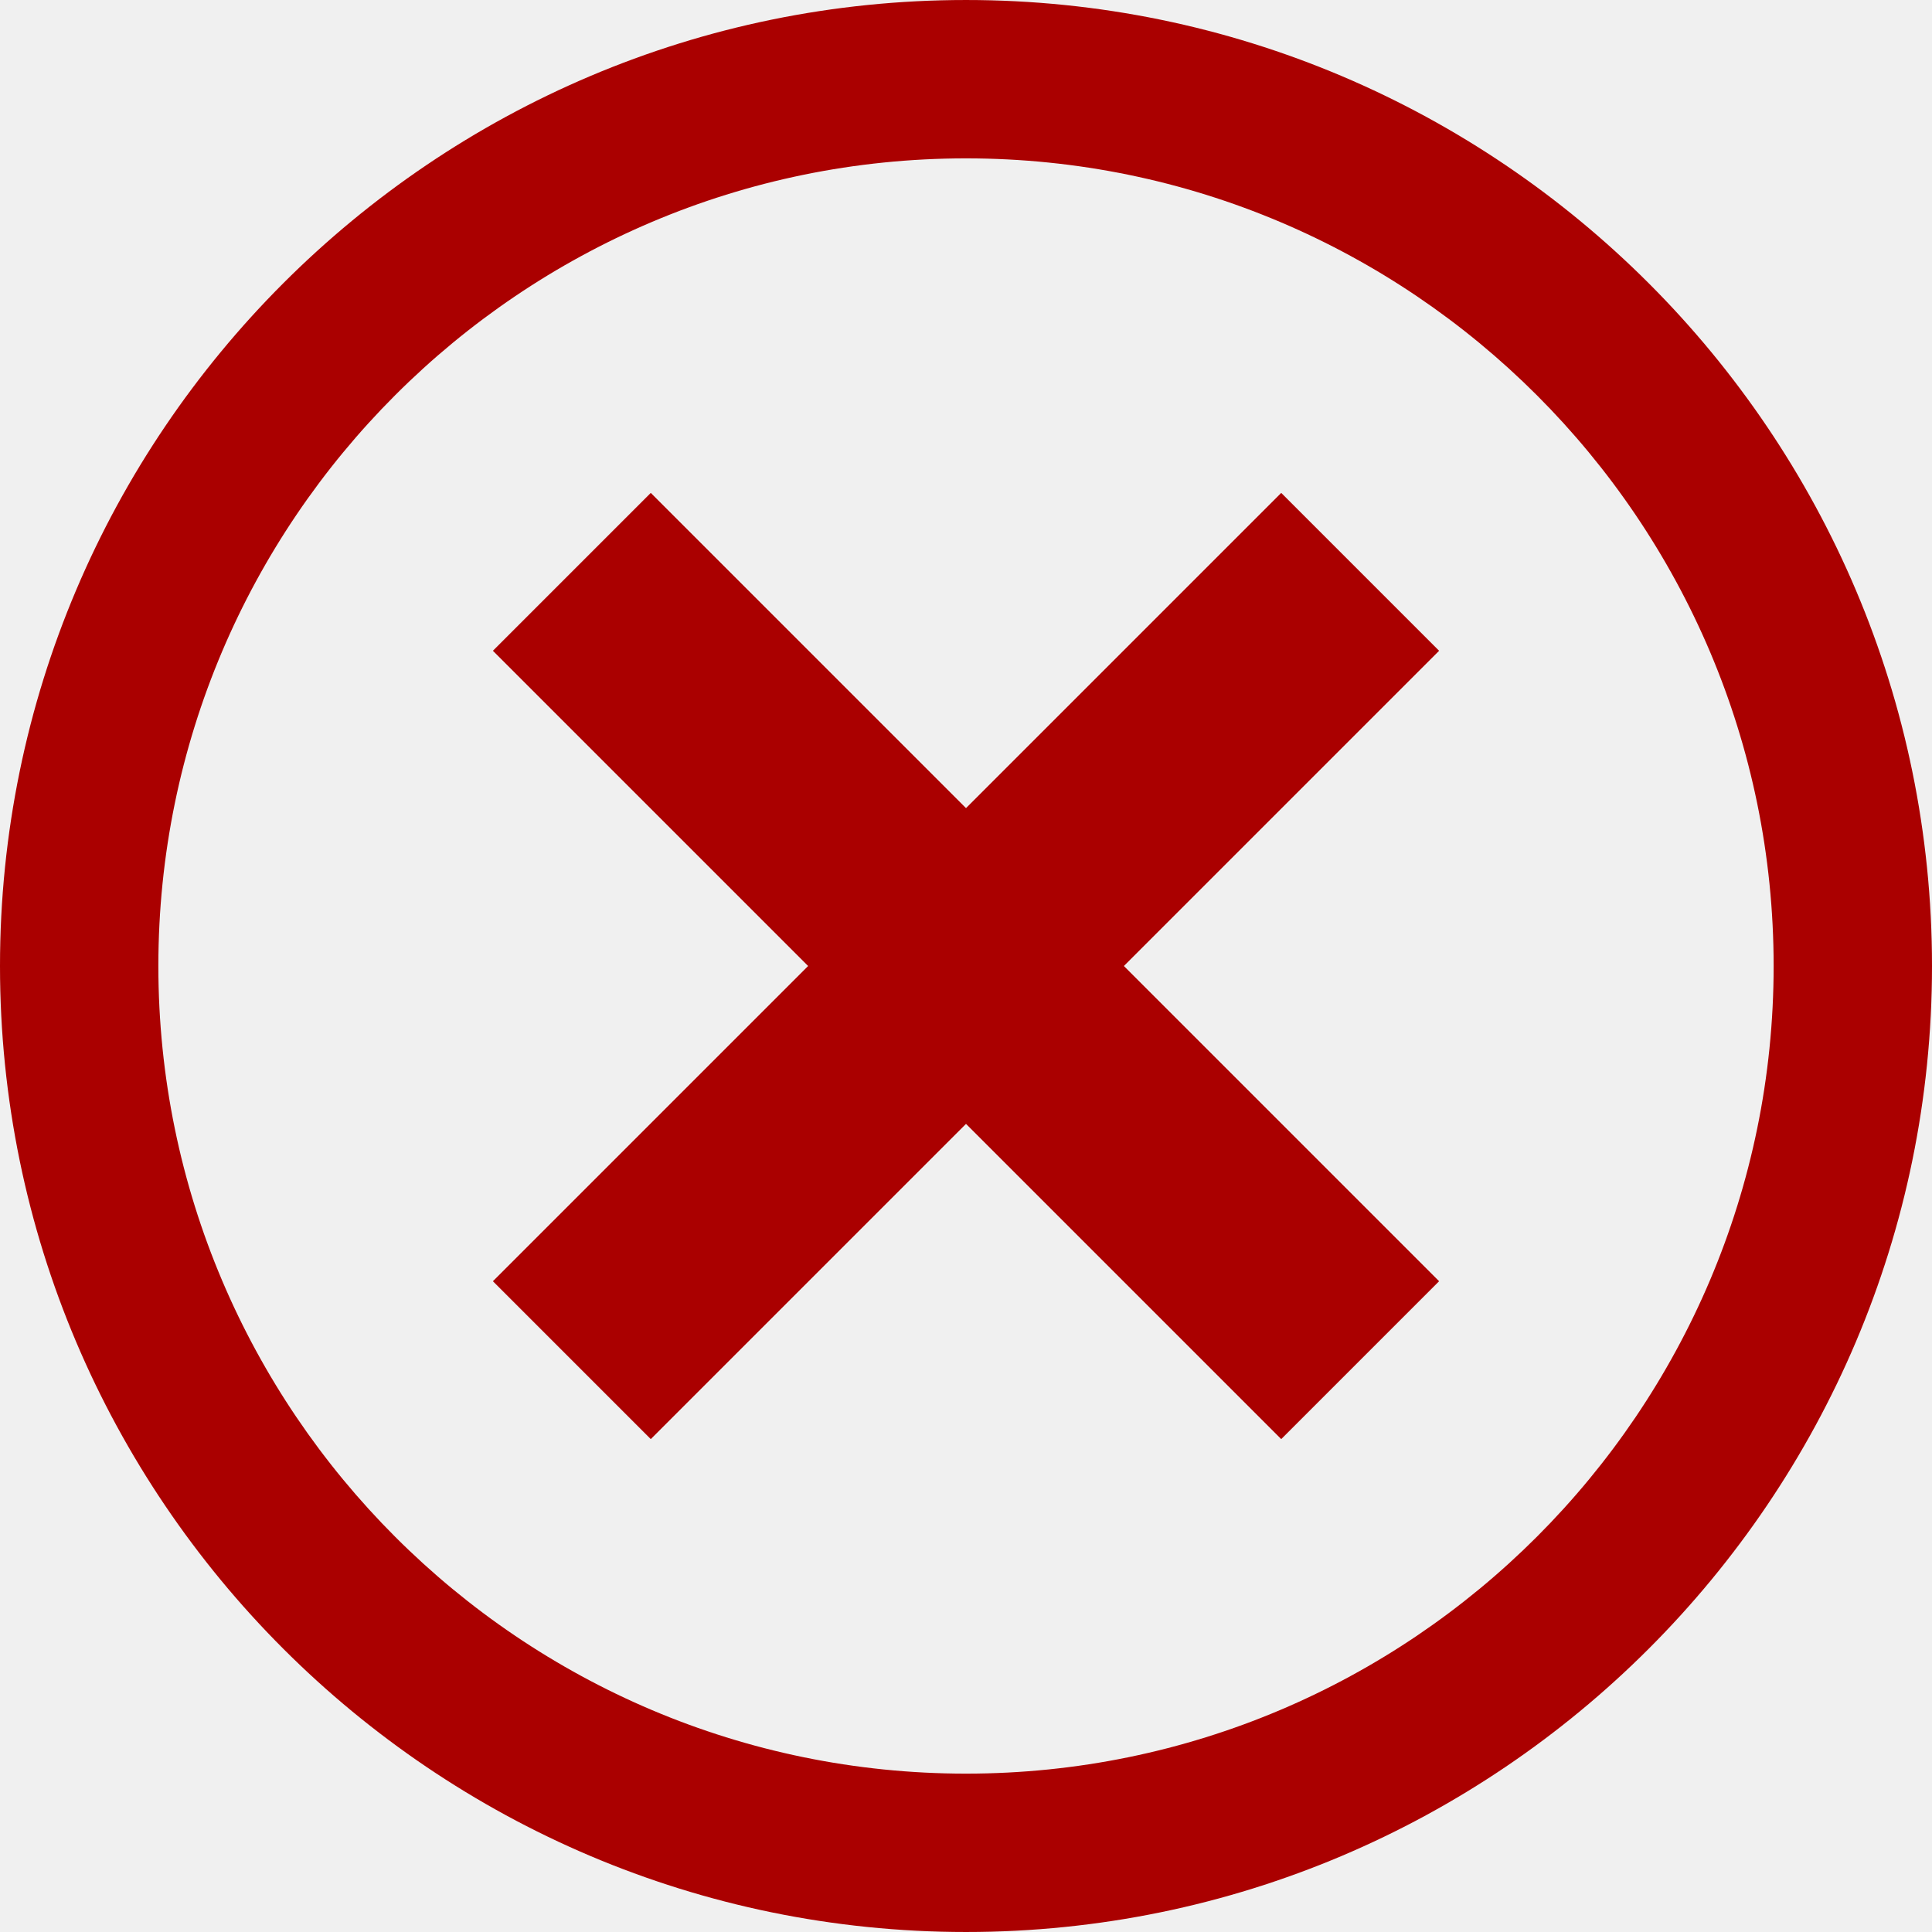
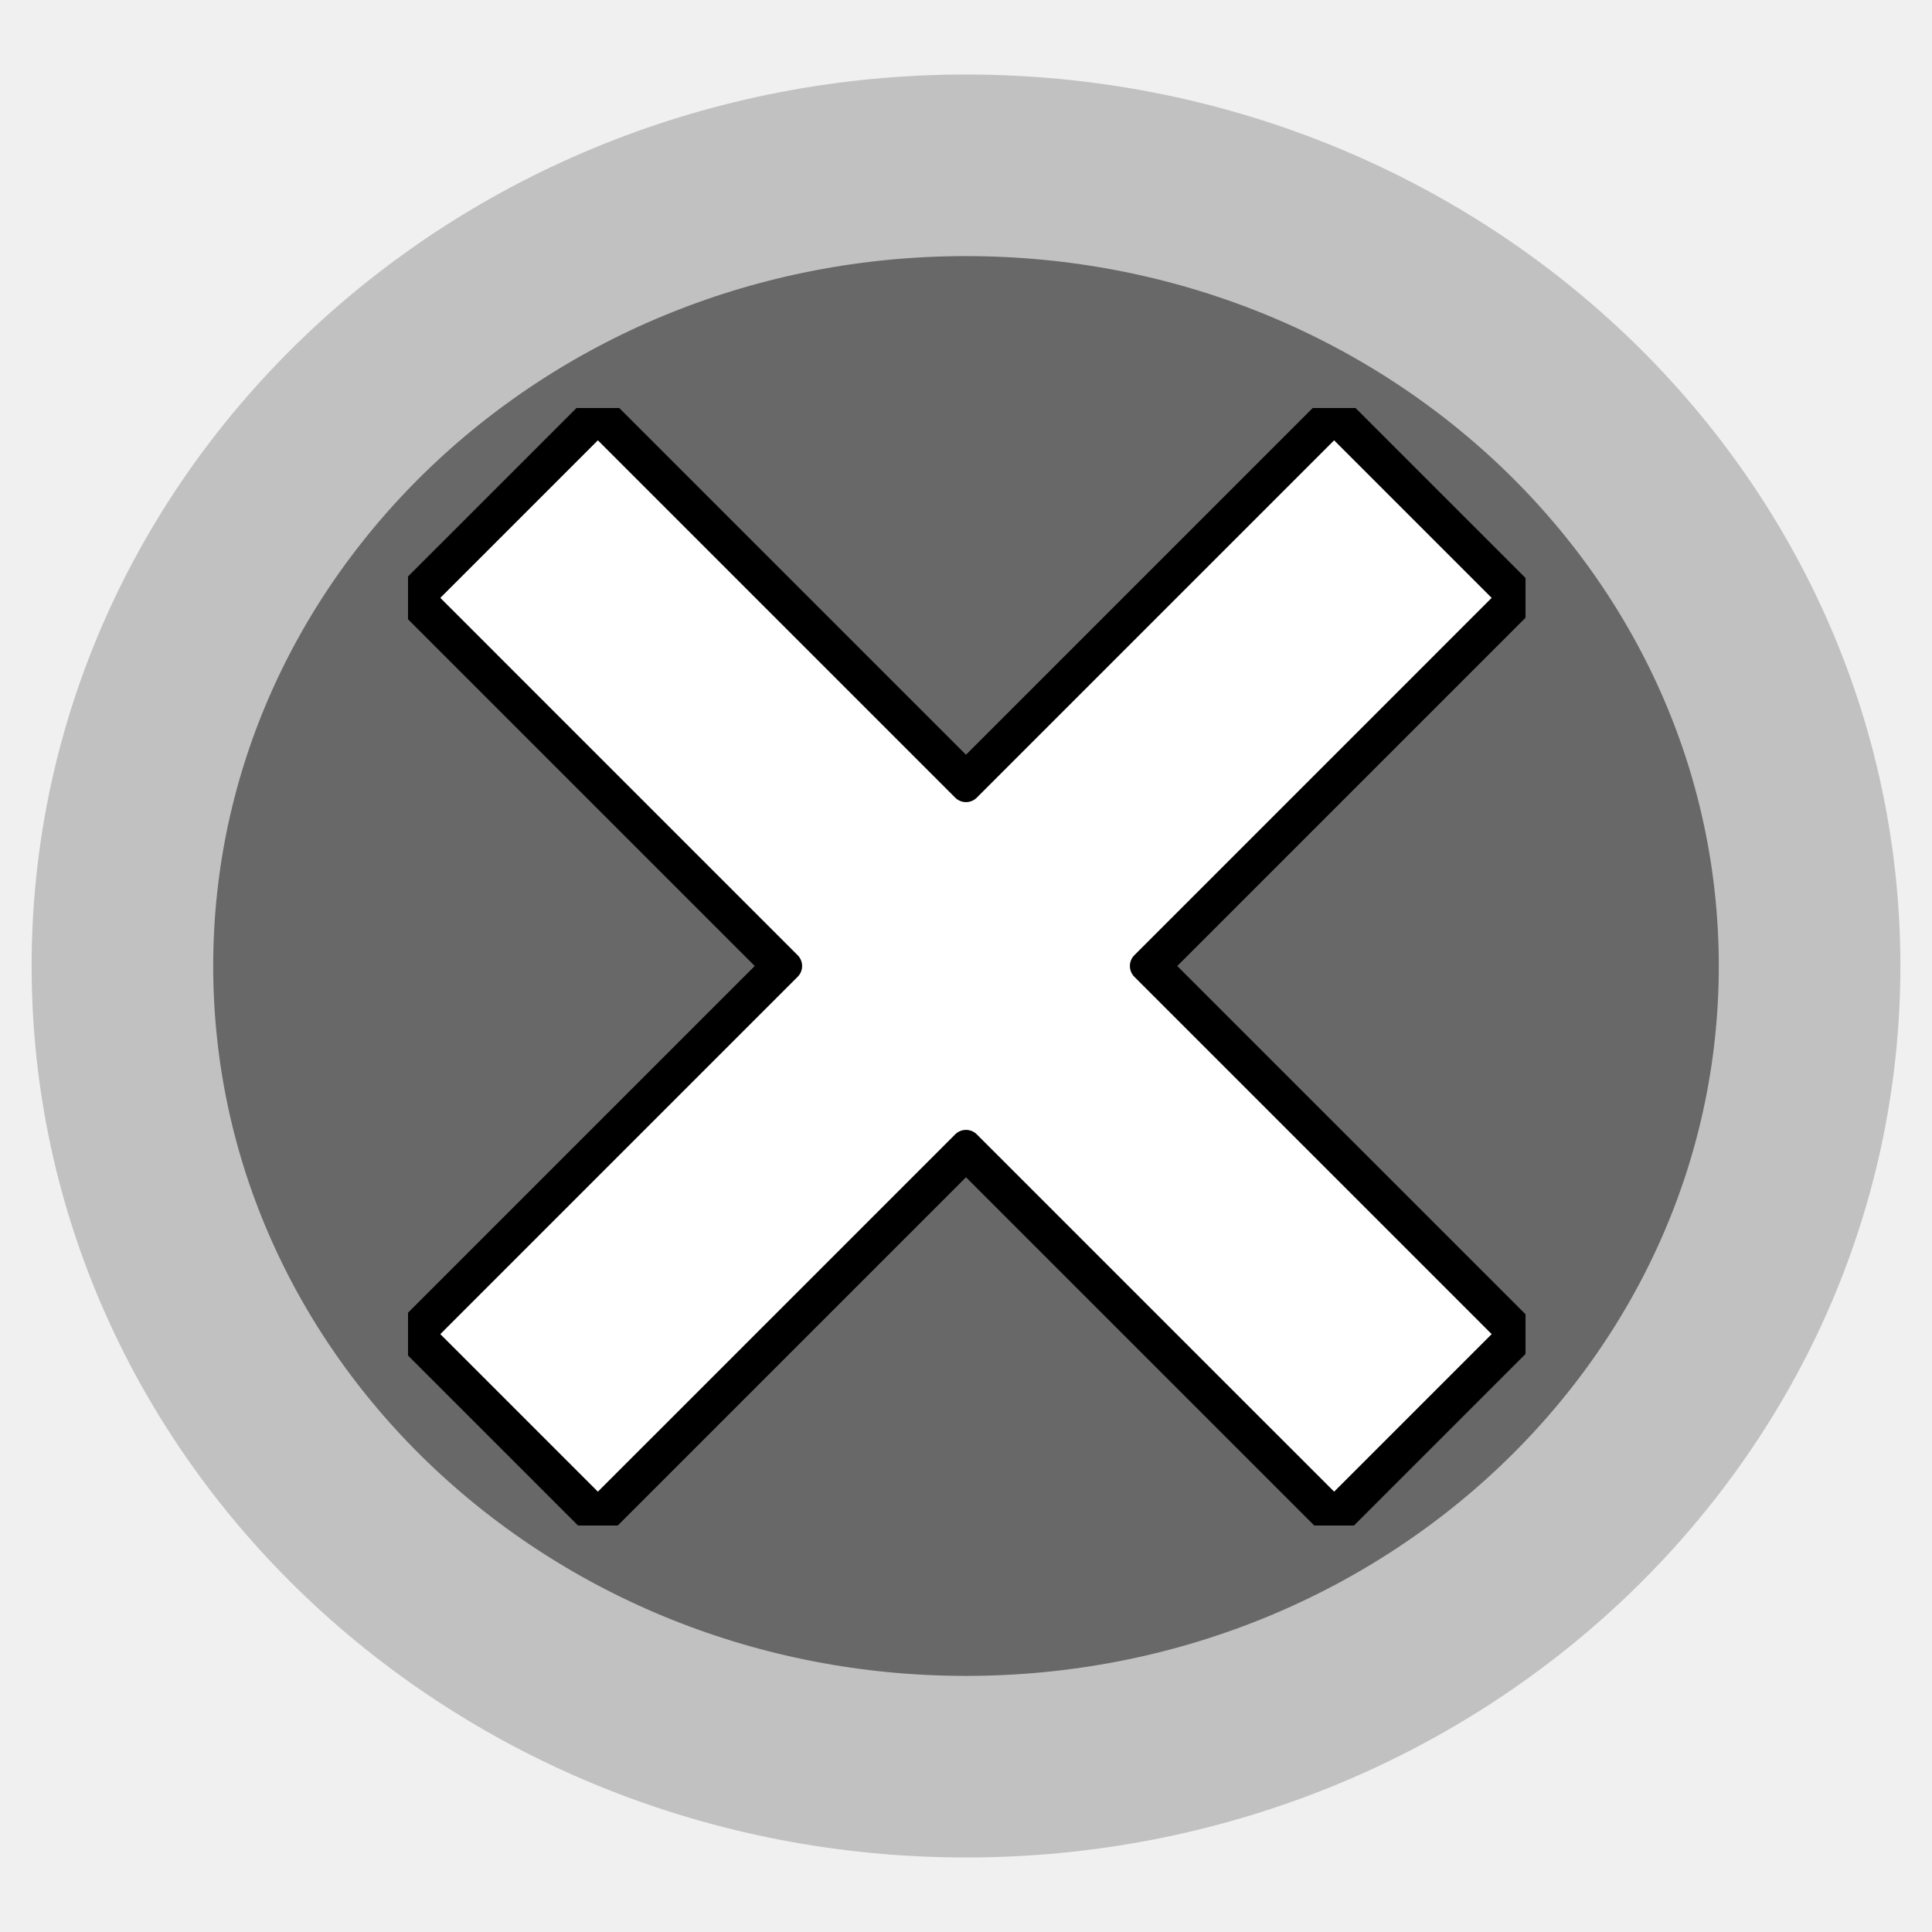
- <svg xmlns="http://www.w3.org/2000/svg" id="checkmark" width="305.002px" height="305.002px" version="1.1">
-   <defs id="defs9" />
-   <g id="g96" style="fill:#aa0000">
-     <path d="M 152.502,0.001 C 68.412,0.001 7.0800781e-6,68.412 7.0800781e-6,152.501 c 0,84.089 68.412,152.5 152.502,152.5 84.089,0 152.5,-68.411 152.5,-152.5 0,-84.089 -68.411,-152.5 -152.5,-152.5 z m 0,280 c -70.305,0 -127.502,-57.195 -127.502,-127.5 0,-70.304 57.197,-127.5 127.502,-127.5 70.304,0 127.5,57.196 127.5,127.5 0,70.305 -57.196,127.5 -127.5,127.5 z" fill="#ffffff" id="path2" style="fill:#aa0000" />
-     <path id="rect75" style="fill:#aa0000;stroke:#bebebe;stroke-width:0" d="M 202.264,77.813 227.189,102.738 102.738,227.189 77.813,202.264 Z" />
-     <path id="rect75-6" style="fill:#aa0000;stroke:#bebebe;stroke-width:0" d="M 102.738,77.813 77.813,102.738 202.264,227.189 227.189,202.264 Z" />
+ <svg xmlns="http://www.w3.org/2000/svg" id="checkmark" width="316" height="316" version="1.1">
+   <defs id="defs9">
+     <filter style="color-interpolation-filters:sRGB" id="filter933" x="-0" width="1.001" y="-0" height="1.001">
+       <feGaussianBlur stdDeviation="0.025" id="feGaussianBlur935" />
+     </filter>
+   </defs>
+   <ellipse style="fill:#686868;fill-opacity:1;stroke:#c1c1c1;stroke-width:29.7;stroke-miterlimit:4;stroke-dasharray:none;stroke-opacity:1" id="path836" cx="158" cy="158" rx="137.978" ry="130.961" />
+   <g id="g840" style="opacity:1;filter:url(#filter933);stroke-width:4.132;stroke-miterlimit:4;stroke-dasharray:none;paint-order:markers fill stroke;fill:#ffffff;fill-opacity:1;stroke:#000000;stroke-opacity:1;stroke-linejoin:round;stroke-linecap:round" transform="matrix(1.21,0,0,1.21,-26.525,-26.525)">
+     <path style="color:#000000;font-style:normal;font-variant:normal;font-weight:normal;font-stretch:normal;font-size:medium;line-height:normal;font-family:sans-serif;font-variant-ligatures:normal;font-variant-position:normal;font-variant-caps:normal;font-variant-numeric:normal;font-variant-alternates:normal;font-variant-east-asian:normal;font-feature-settings:normal;font-variation-settings:normal;text-indent:0;text-align:start;text-decoration:none;text-decoration-line:none;text-decoration-style:solid;text-decoration-color:#000000;letter-spacing:normal;word-spacing:normal;text-transform:none;writing-mode:lr-tb;direction:ltr;text-orientation:mixed;dominant-baseline:auto;baseline-shift:baseline;text-anchor:start;white-space:normal;shape-padding:0;shape-margin:0;inline-size:0;clip-rule:nonzero;display:inline;overflow:visible;visibility:visible;isolation:auto;mix-blend-mode:normal;color-interpolation:sRGB;color-interpolation-filters:linearRGB;solid-color:#000000;solid-opacity:1;vector-effect:none;fill:#ffffff;fill-opacity:1;fill-rule:nonzero;stroke:#000000;stroke-width:4.132;stroke-linecap:round;stroke-linejoin:round;stroke-miterlimit:4;stroke-dasharray:none;stroke-dashoffset:0;stroke-opacity:1;color-rendering:auto;image-rendering:auto;shape-rendering:auto;text-rendering:auto;enable-background:accumulate;stop-color:#000000;stop-opacity:1;paint-order:markers fill stroke" d="M 102.738,77.812 77.812,102.738 127.574,152.5 77.812,202.262 102.738,227.188 152.5,177.426 202.262,227.188 227.188,202.262 177.426,152.5 227.188,102.738 202.262,77.812 152.5,127.574 Z" id="path842" />
+     <path style="color:#000000;font-style:normal;font-variant:normal;font-weight:normal;font-stretch:normal;font-size:medium;line-height:normal;font-family:sans-serif;font-variant-ligatures:normal;font-variant-position:normal;font-variant-caps:normal;font-variant-numeric:normal;font-variant-alternates:normal;font-variant-east-asian:normal;font-feature-settings:normal;font-variation-settings:normal;text-indent:0;text-align:start;text-decoration:none;text-decoration-line:none;text-decoration-style:solid;text-decoration-color:#000000;letter-spacing:normal;word-spacing:normal;text-transform:none;writing-mode:lr-tb;direction:ltr;text-orientation:mixed;dominant-baseline:auto;baseline-shift:baseline;text-anchor:start;white-space:normal;shape-padding:0;shape-margin:0;inline-size:0;clip-rule:nonzero;display:inline;overflow:visible;visibility:visible;isolation:auto;mix-blend-mode:normal;color-interpolation:sRGB;color-interpolation-filters:linearRGB;solid-color:#000000;solid-opacity:1;vector-effect:none;fill-opacity:1;fill-rule:nonzero;stroke:#000000;stroke-width:4.132;stroke-linecap:round;stroke-linejoin:round;stroke-miterlimit:4;stroke-dasharray:none;stroke-dashoffset:0;stroke-opacity:1;color-rendering:auto;image-rendering:auto;shape-rendering:auto;text-rendering:auto;enable-background:accumulate;stop-color:#000000;stop-opacity:1;paint-order:markers fill stroke;fill:#ffffff" d="M 102.738,77.105 102.385,77.459 77.105,102.738 126.867,152.5 77.105,202.262 102.738,227.895 152.5,178.133 202.262,227.895 227.895,202.262 178.133,152.5 227.895,102.738 202.262,77.105 152.5,126.867 Z m 0,1.414 L 152.5,128.281 202.262,78.52 226.48,102.738 176.719,152.5 226.48,202.262 202.262,226.48 152.5,176.719 102.738,226.48 78.52,202.262 128.281,152.5 78.52,102.738 Z" id="path844" />
  </g>
</svg>
